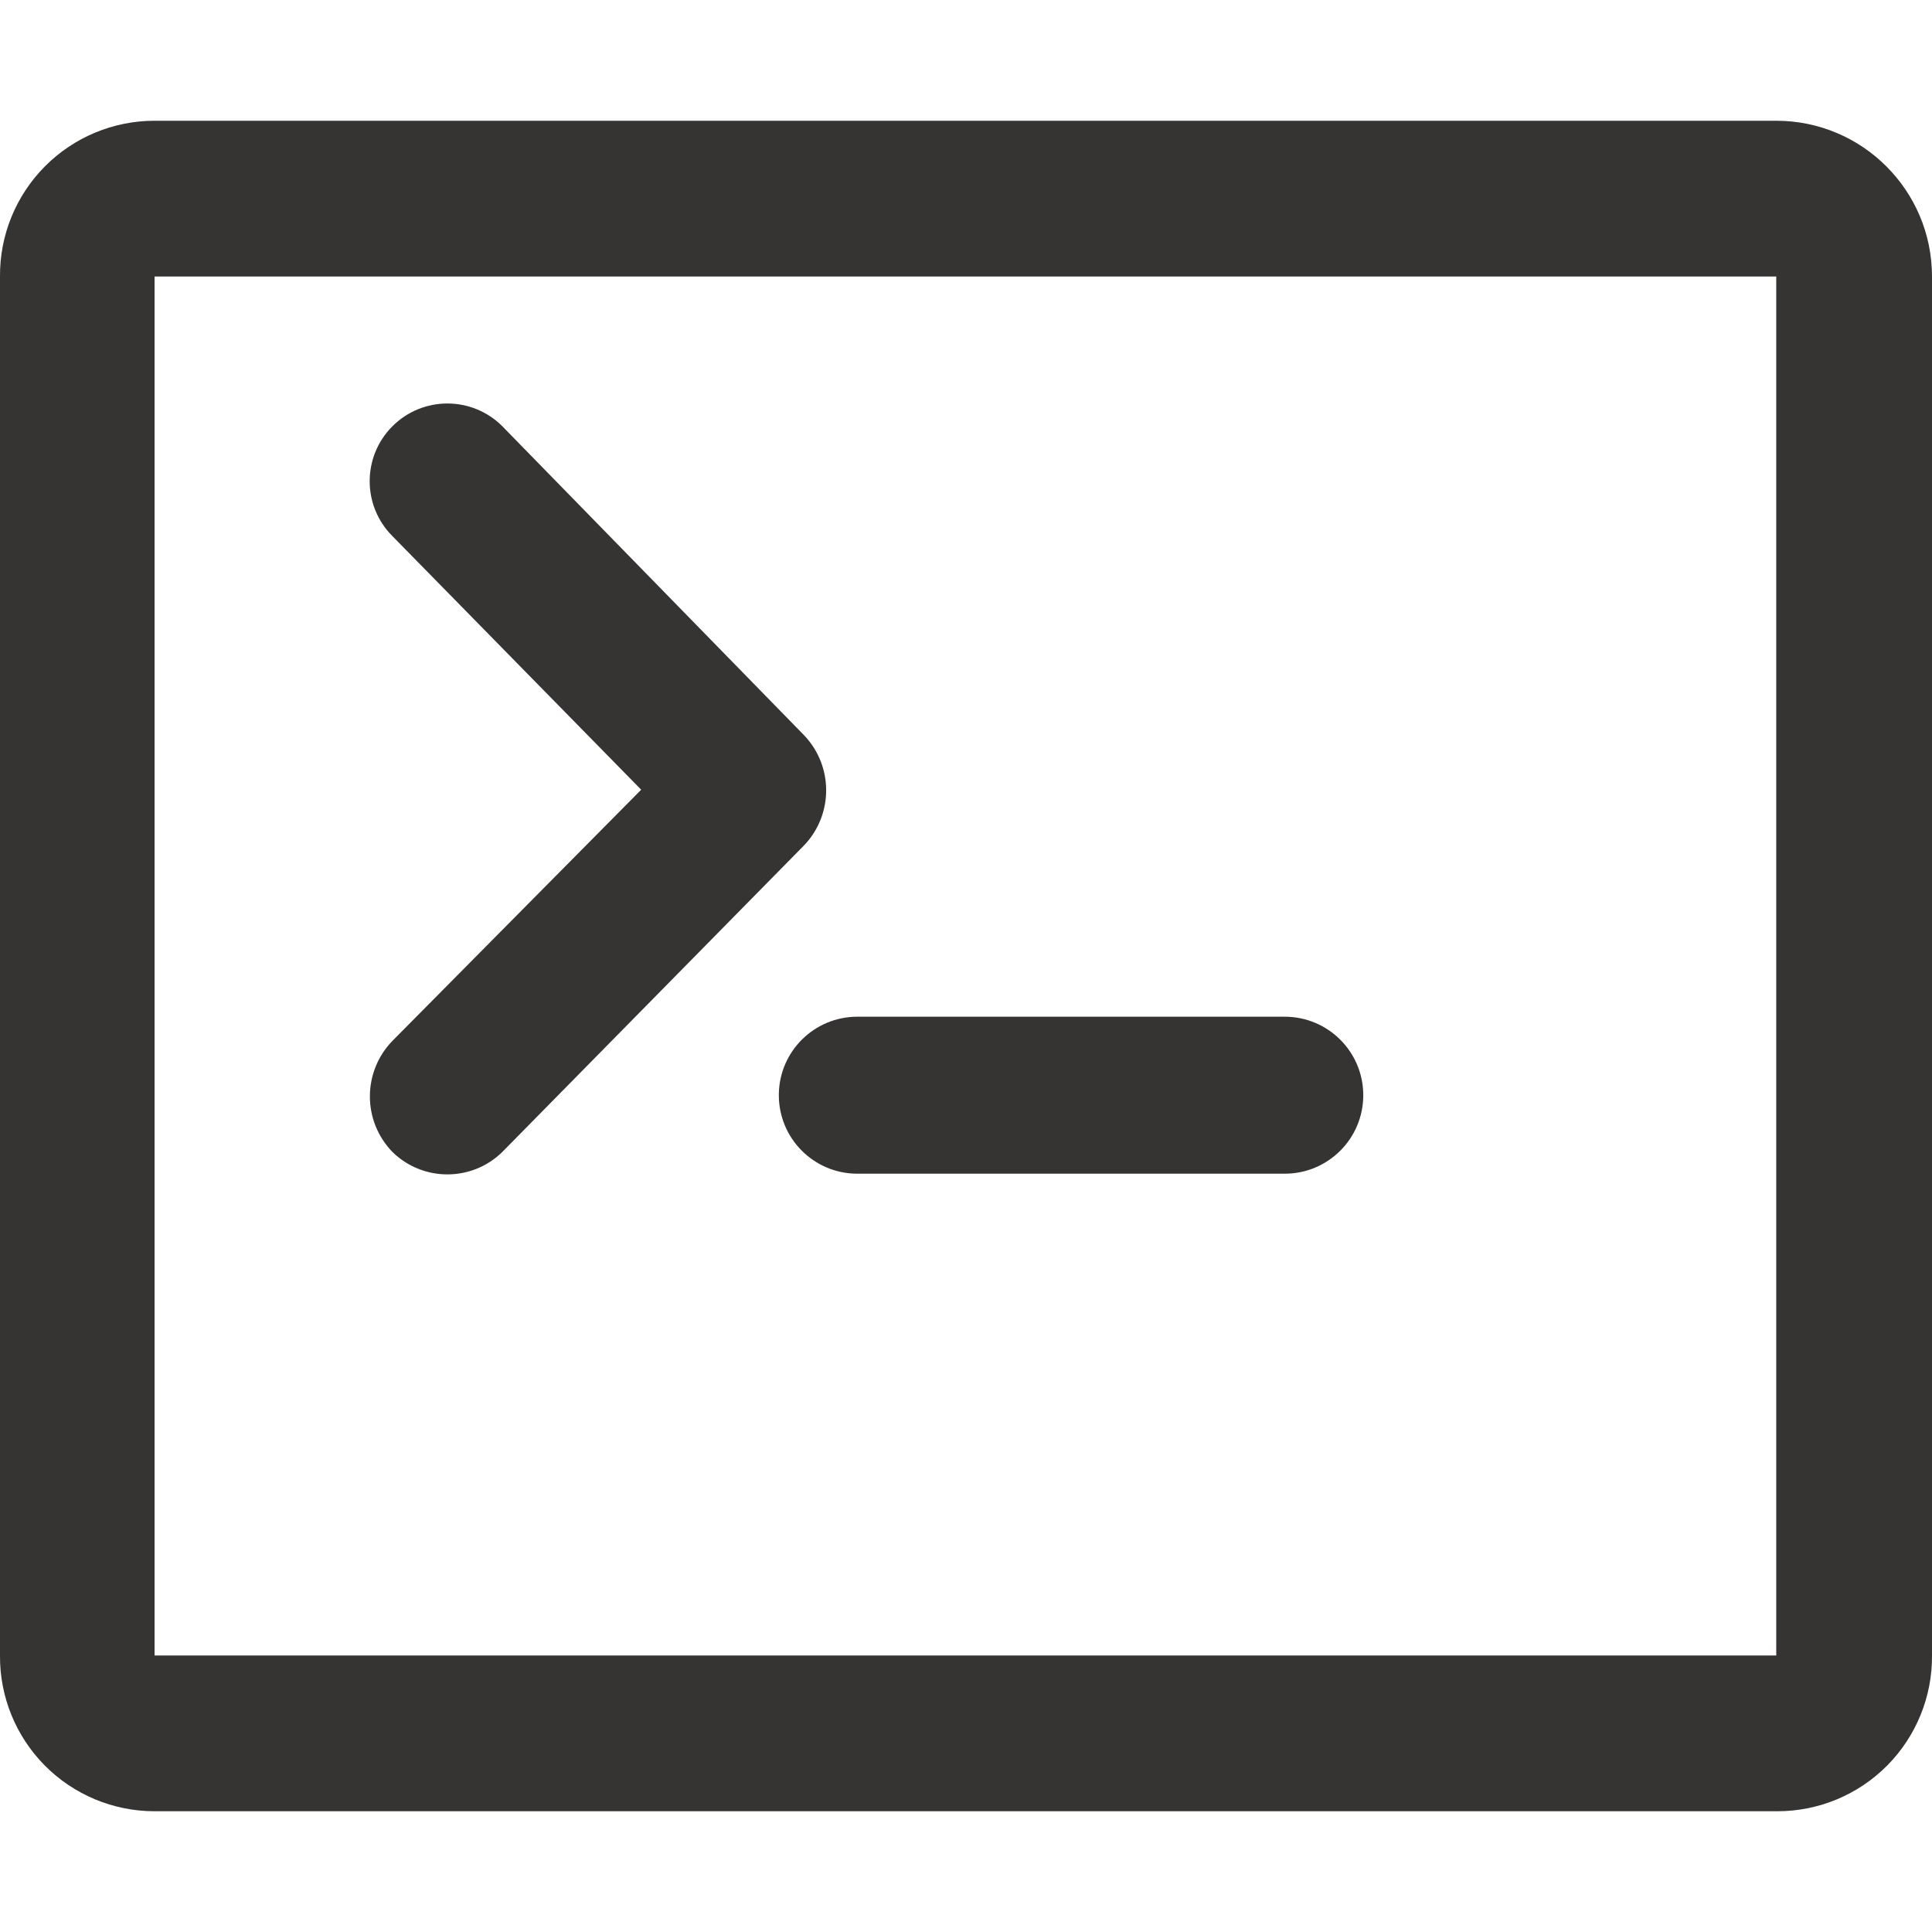
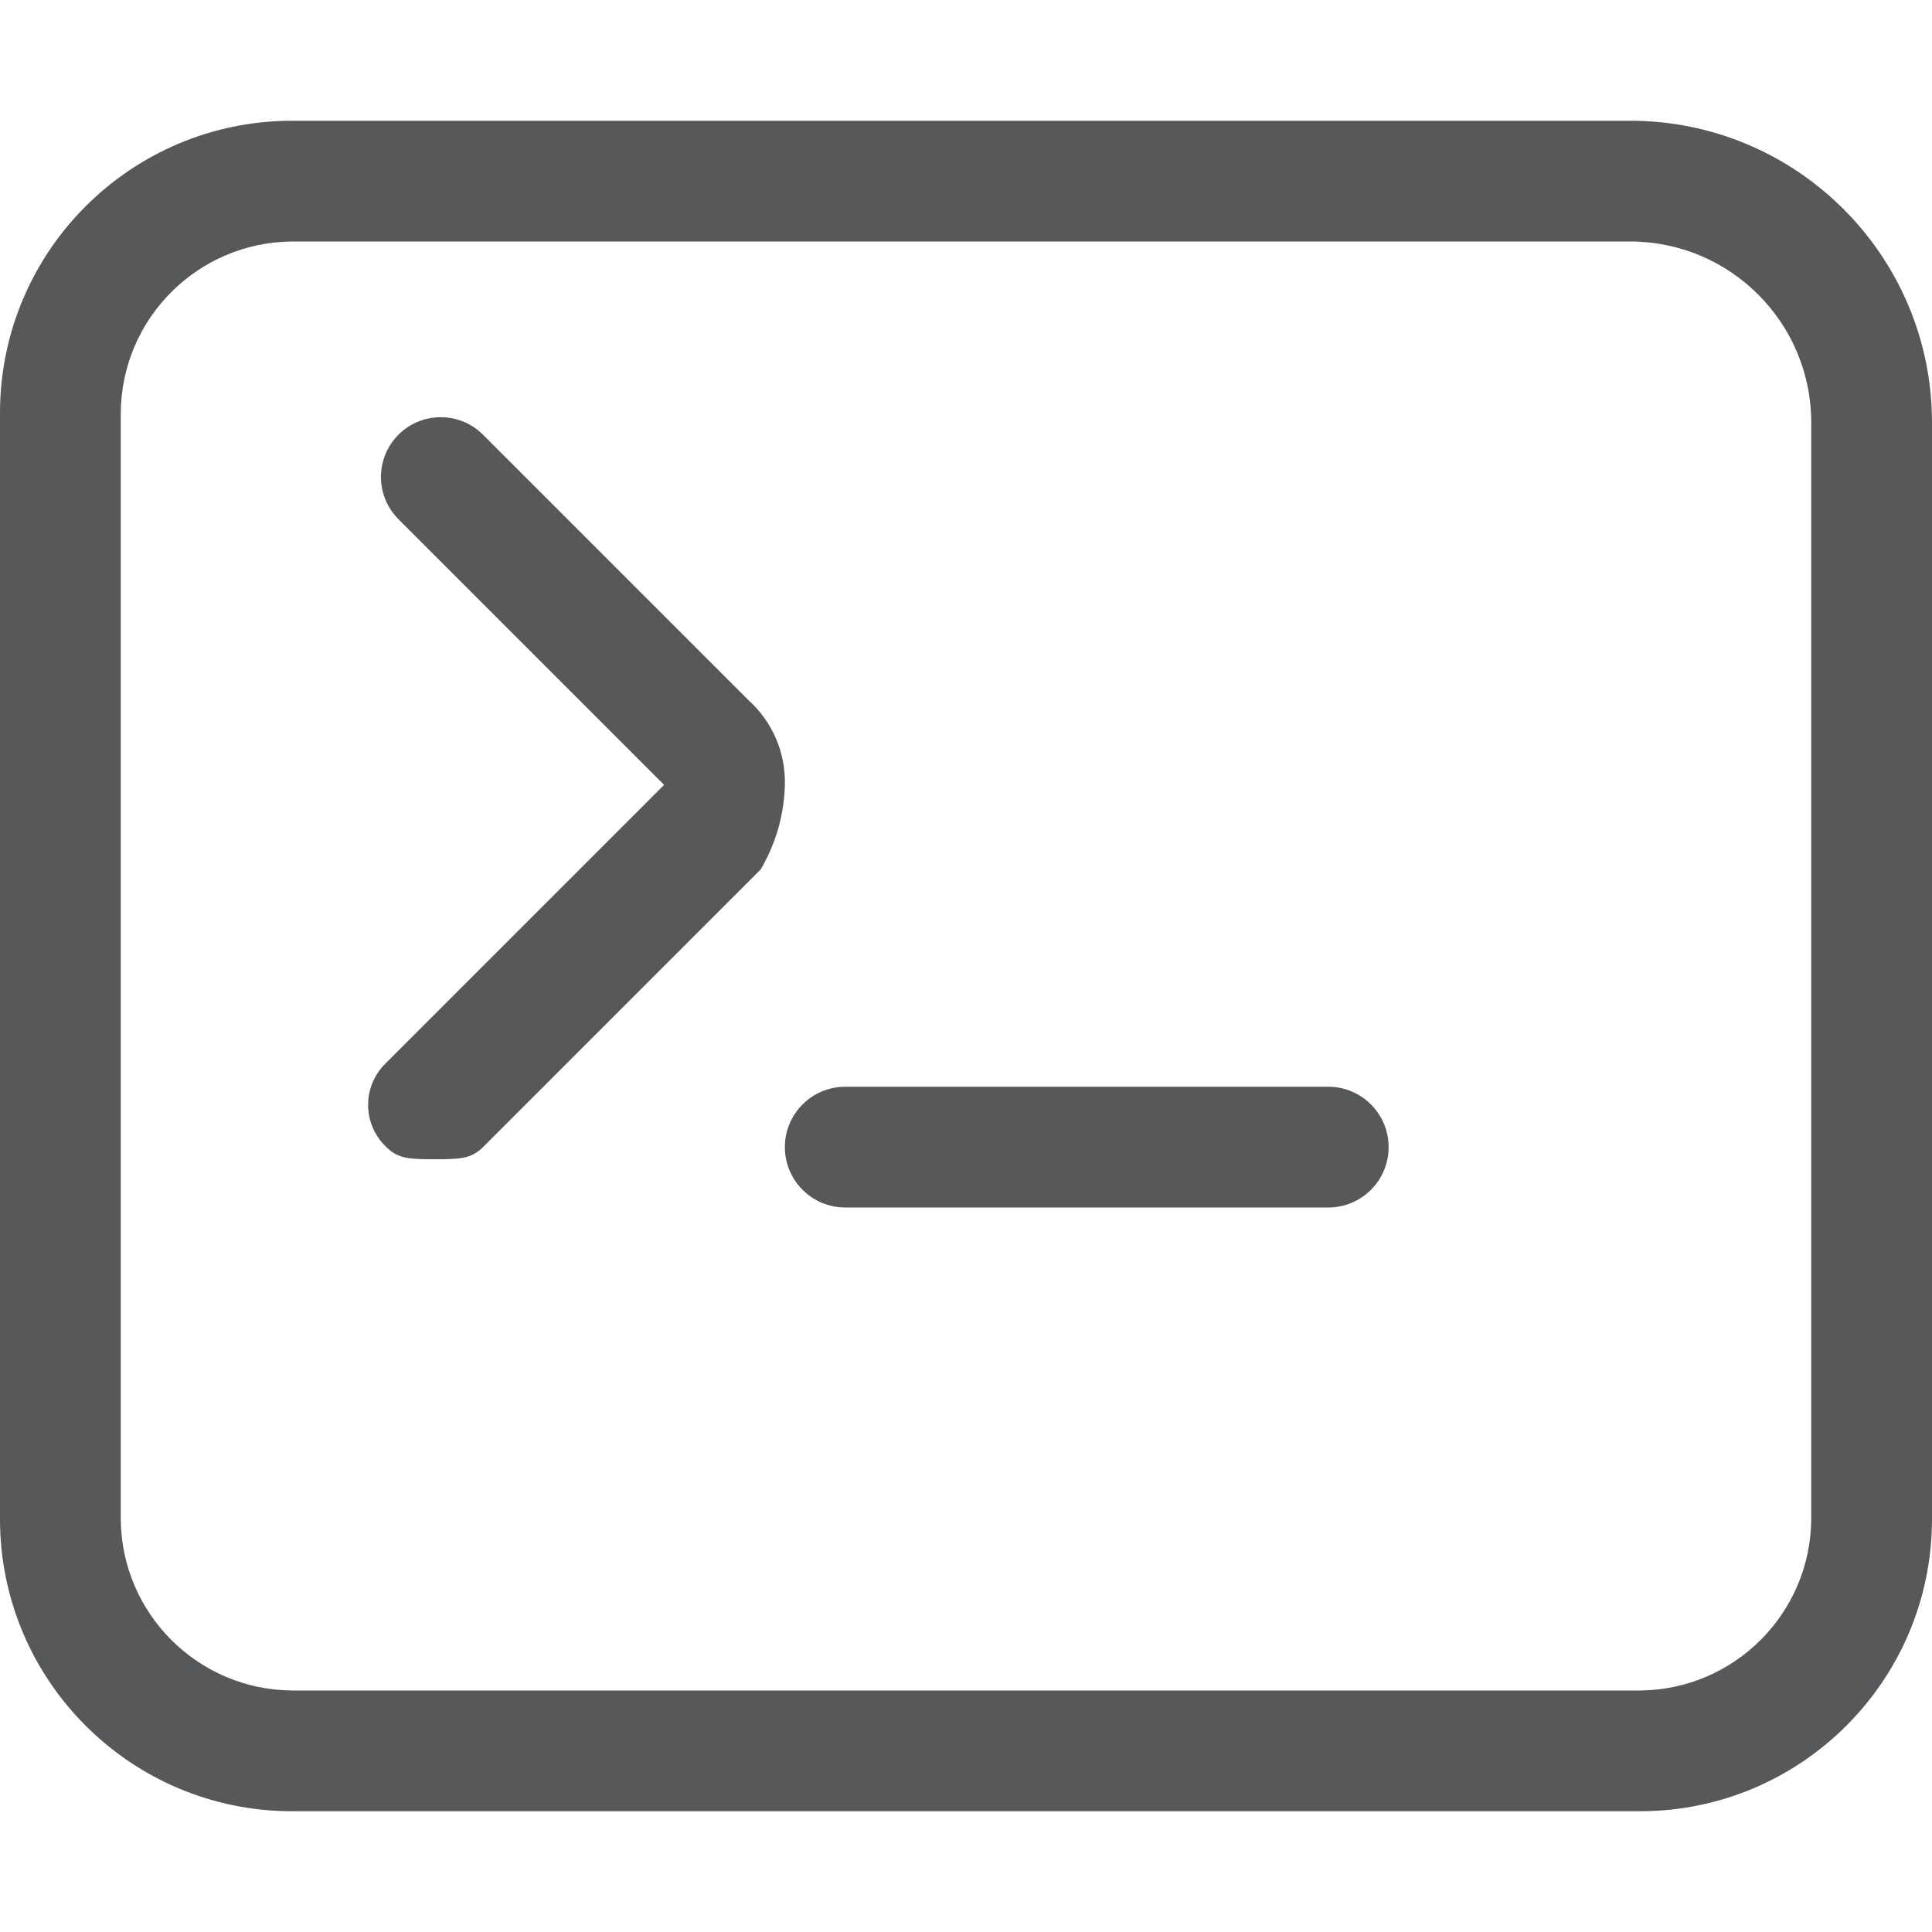
<svg xmlns="http://www.w3.org/2000/svg" id="图层_1" data-name="图层 1" viewBox="0 0 16 16">
  <defs>
-     <style>.cls-1{fill:#040000;opacity:0.8;}</style>
+     <style>.cls-1{opacity:0.75;}.cls-2{fill:#1f2022;}</style>
  </defs>
-   <path class="cls-1" d="M14.71,1H1.28A1.28,1.28,0,0,0,0,2.29V13.71A1.28,1.28,0,0,0,1.28,15H14.72A1.28,1.28,0,0,0,16,13.71V2.29A1.29,1.29,0,0,0,14.71,1Zm0,12.71H1.28V2.29H14.71ZM3.25,9.54a.65.65,0,0,0,.91,0h0L6.66,7a.66.66,0,0,0,0-.91L4.16,3.53a.64.64,0,0,0-.91.91l2.06,2.1L3.25,8.62a.66.66,0,0,0,0,.92Zm3.2-.47a.65.65,0,0,0,.64.65h3.55a.65.65,0,0,0,0-1.3H7.1a.65.65,0,0,0-.65.64Z" />
+   <g class="cls-1">
+     <path class="cls-2" d="M13.5,2A1.5,1.5,0,0,1,15,3.5v9.08A1.43,1.43,0,0,1,13.58,14H2.42A1.43,1.43,0,0,1,1,12.58V3.42A1.43,1.43,0,0,1,2.42,2H13.5m0-1H2.42A2.42,2.42,0,0,0,0,3.42v9.16A2.42,2.42,0,0,0,2.42,15H13.58A2.42,2.42,0,0,0,16,12.58V3.5A2.5,2.5,0,0,0,13.5,1Z" />
+     <path class="cls-2" d="M6.2,5.8,4,3.6a.49.49,0,0,0-.7.7L5.5,6.5,3.2,8.8a.48.48,0,0,0,0,.7c.1.1.2.1.4.1s.3,0,.4-.1L6.3,7.2a1.45,1.45,0,0,0,.2-.7A.91.91,0,0,0,6.2,5.8Z" />
+     <path class="cls-2" d="M11,9H7a.5.5,0,0,0,0,1h4a.5.5,0,0,0,0-1Z" />
+   </g>
</svg>
